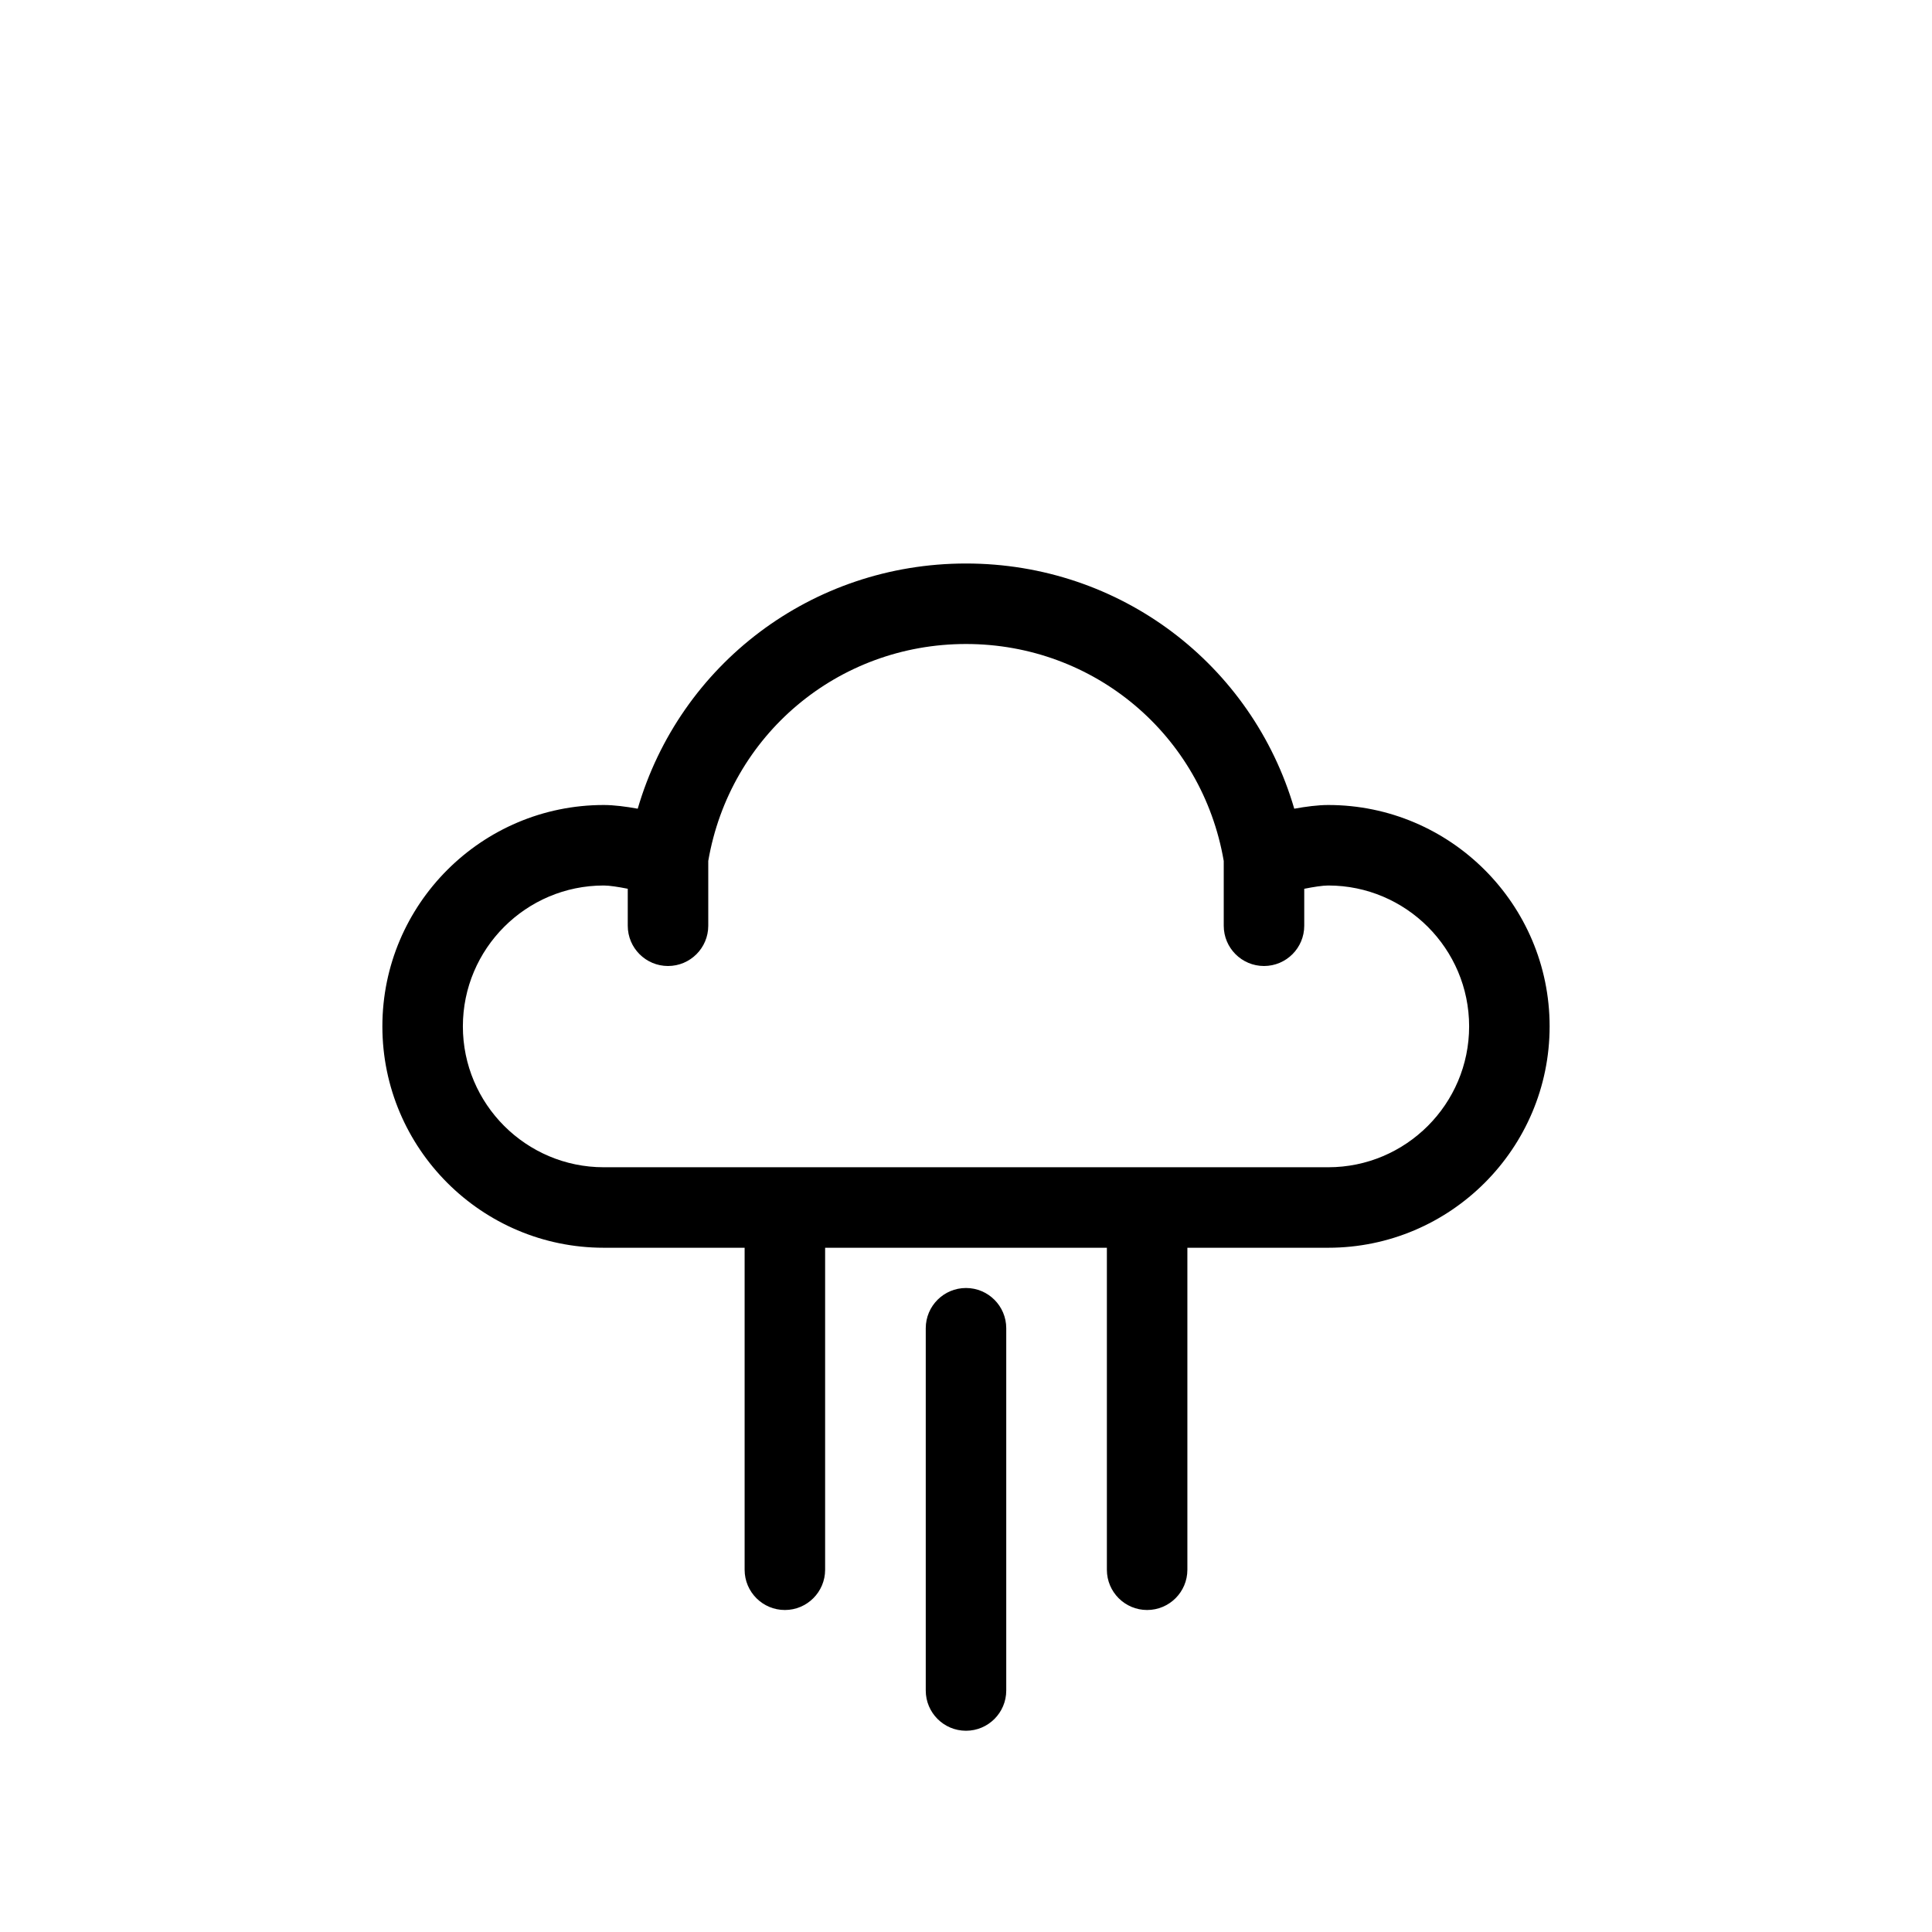
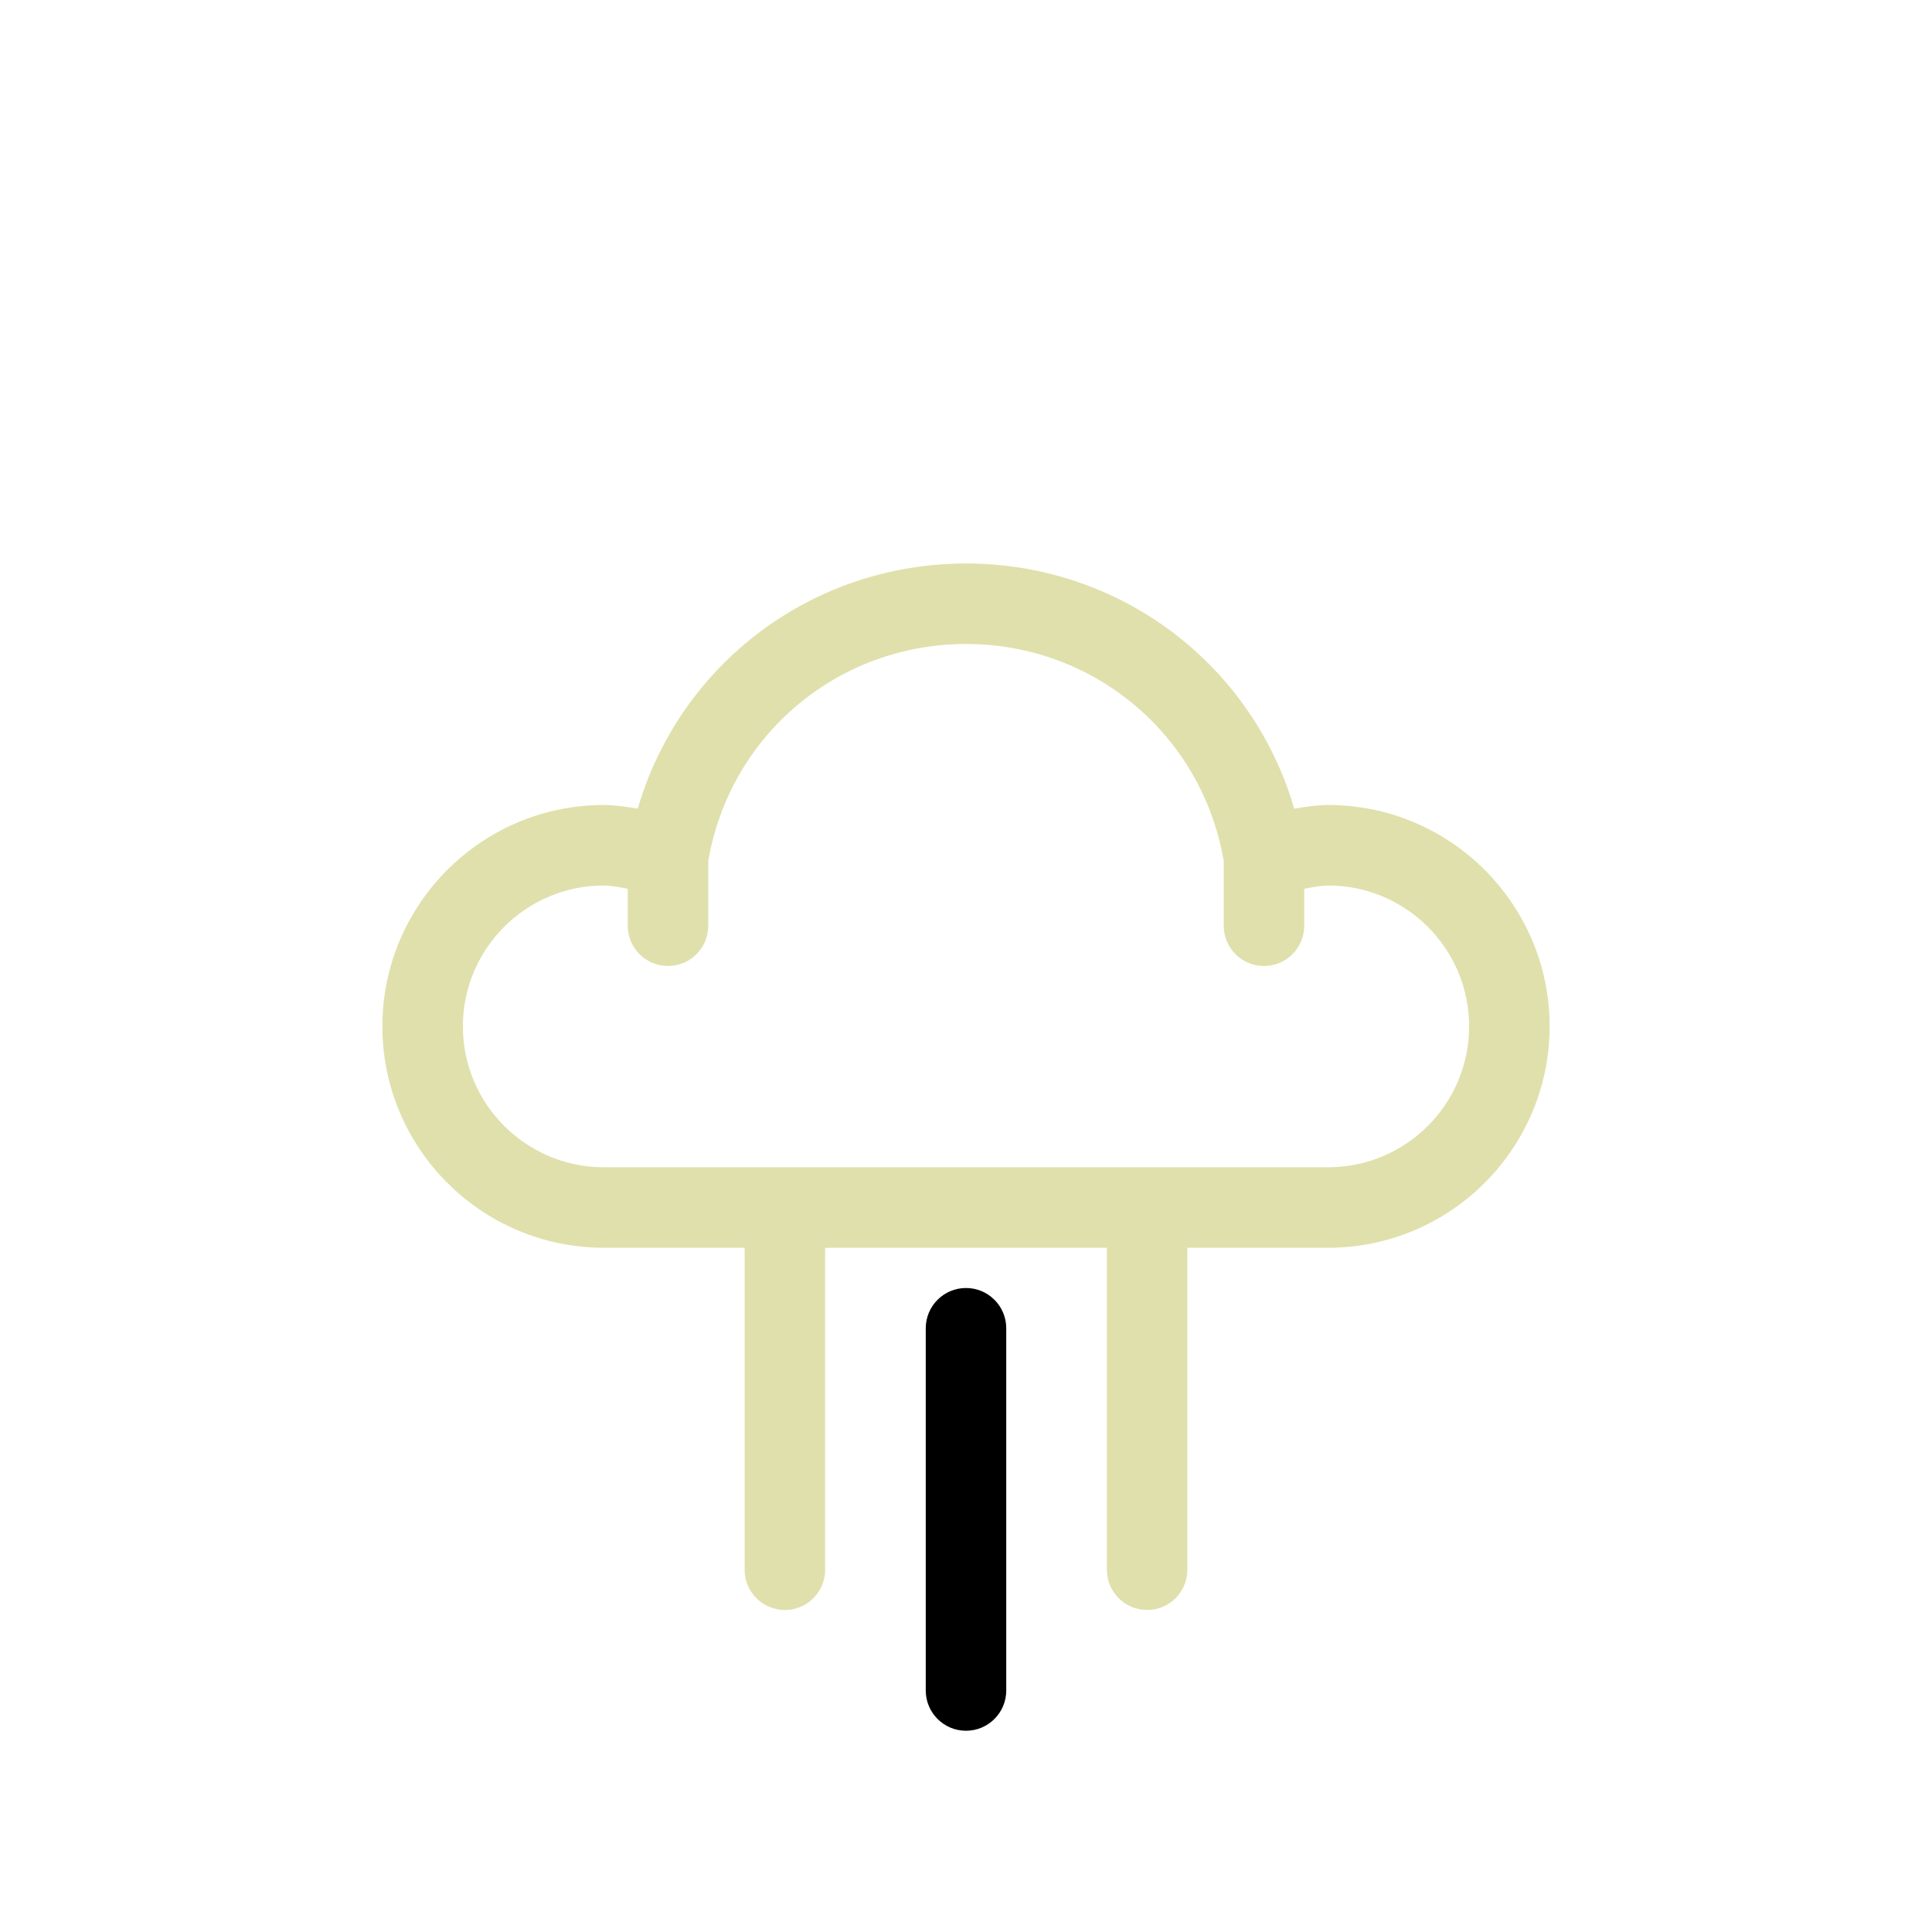
<svg xmlns="http://www.w3.org/2000/svg" enable-background="new 0 0 96 96" height="96px" version="1.1" viewBox="0 0 96 96" width="96px" xml:space="preserve">
  <g id="Dibujo">
    <g>
-       <path d="M66,40c-0.508,0-1.112,0.079-1.689,0.184C62.218,33.012,55.663,28,48,28c-7.664,0-14.219,5.012-16.312,12.184    C31.112,40.079,30.507,40,30,40c-6.065,0-11,4.935-11,11s4.935,11,11,11h7v16c0,1.104,0.895,2,2,2c1.104,0,2-0.896,2-2V62h14v16    c0,1.104,0.895,2,2,2c1.104,0,2-0.896,2-2V62h7c6.065,0,11-4.935,11-11S72.065,40,66,40z M66,58H30c-3.859,0-7-3.141-7-7    s3.141-7,7-7c0.277,0,0.723,0.068,1.193,0.162V46c0,1.104,0.896,2,2,2c1.104,0,2-0.896,2-2v-3.219C36.266,36.528,41.629,32,48,32    c6.37,0,11.733,4.528,12.807,10.782V46c0,1.104,0.895,2,2,2c1.105,0,2-0.896,2-2v-1.837C65.277,44.069,65.726,44,66,44    c3.859,0,7,3.141,7,7S69.859,58,66,58z" />
+       <path style="fill:rgb(224, 224, 172);" d="M66,40c-0.508,0-1.112,0.079-1.689,0.184C62.218,33.012,55.663,28,48,28c-7.664,0-14.219,5.012-16.312,12.184    C31.112,40.079,30.507,40,30,40c-6.065,0-11,4.935-11,11s4.935,11,11,11h7v16c0,1.104,0.895,2,2,2c1.104,0,2-0.896,2-2V62h14v16    c0,1.104,0.895,2,2,2c1.104,0,2-0.896,2-2V62h7c6.065,0,11-4.935,11-11S72.065,40,66,40z M66,58H30c-3.859,0-7-3.141-7-7    s3.141-7,7-7c0.277,0,0.723,0.068,1.193,0.162V46c0,1.104,0.896,2,2,2c1.104,0,2-0.896,2-2v-3.219C36.266,36.528,41.629,32,48,32    c6.37,0,11.733,4.528,12.807,10.782V46c0,1.104,0.895,2,2,2c1.105,0,2-0.896,2-2v-1.837C65.277,44.069,65.726,44,66,44    c3.859,0,7,3.141,7,7S69.859,58,66,58z" />
      <path d="M48,64c-1.105,0-2,0.896-2,2v18c0,1.104,0.895,2,2,2c1.104,0,2-0.896,2-2V66C50,64.896,49.104,64,48,64z" />
    </g>
  </g>
</svg>
